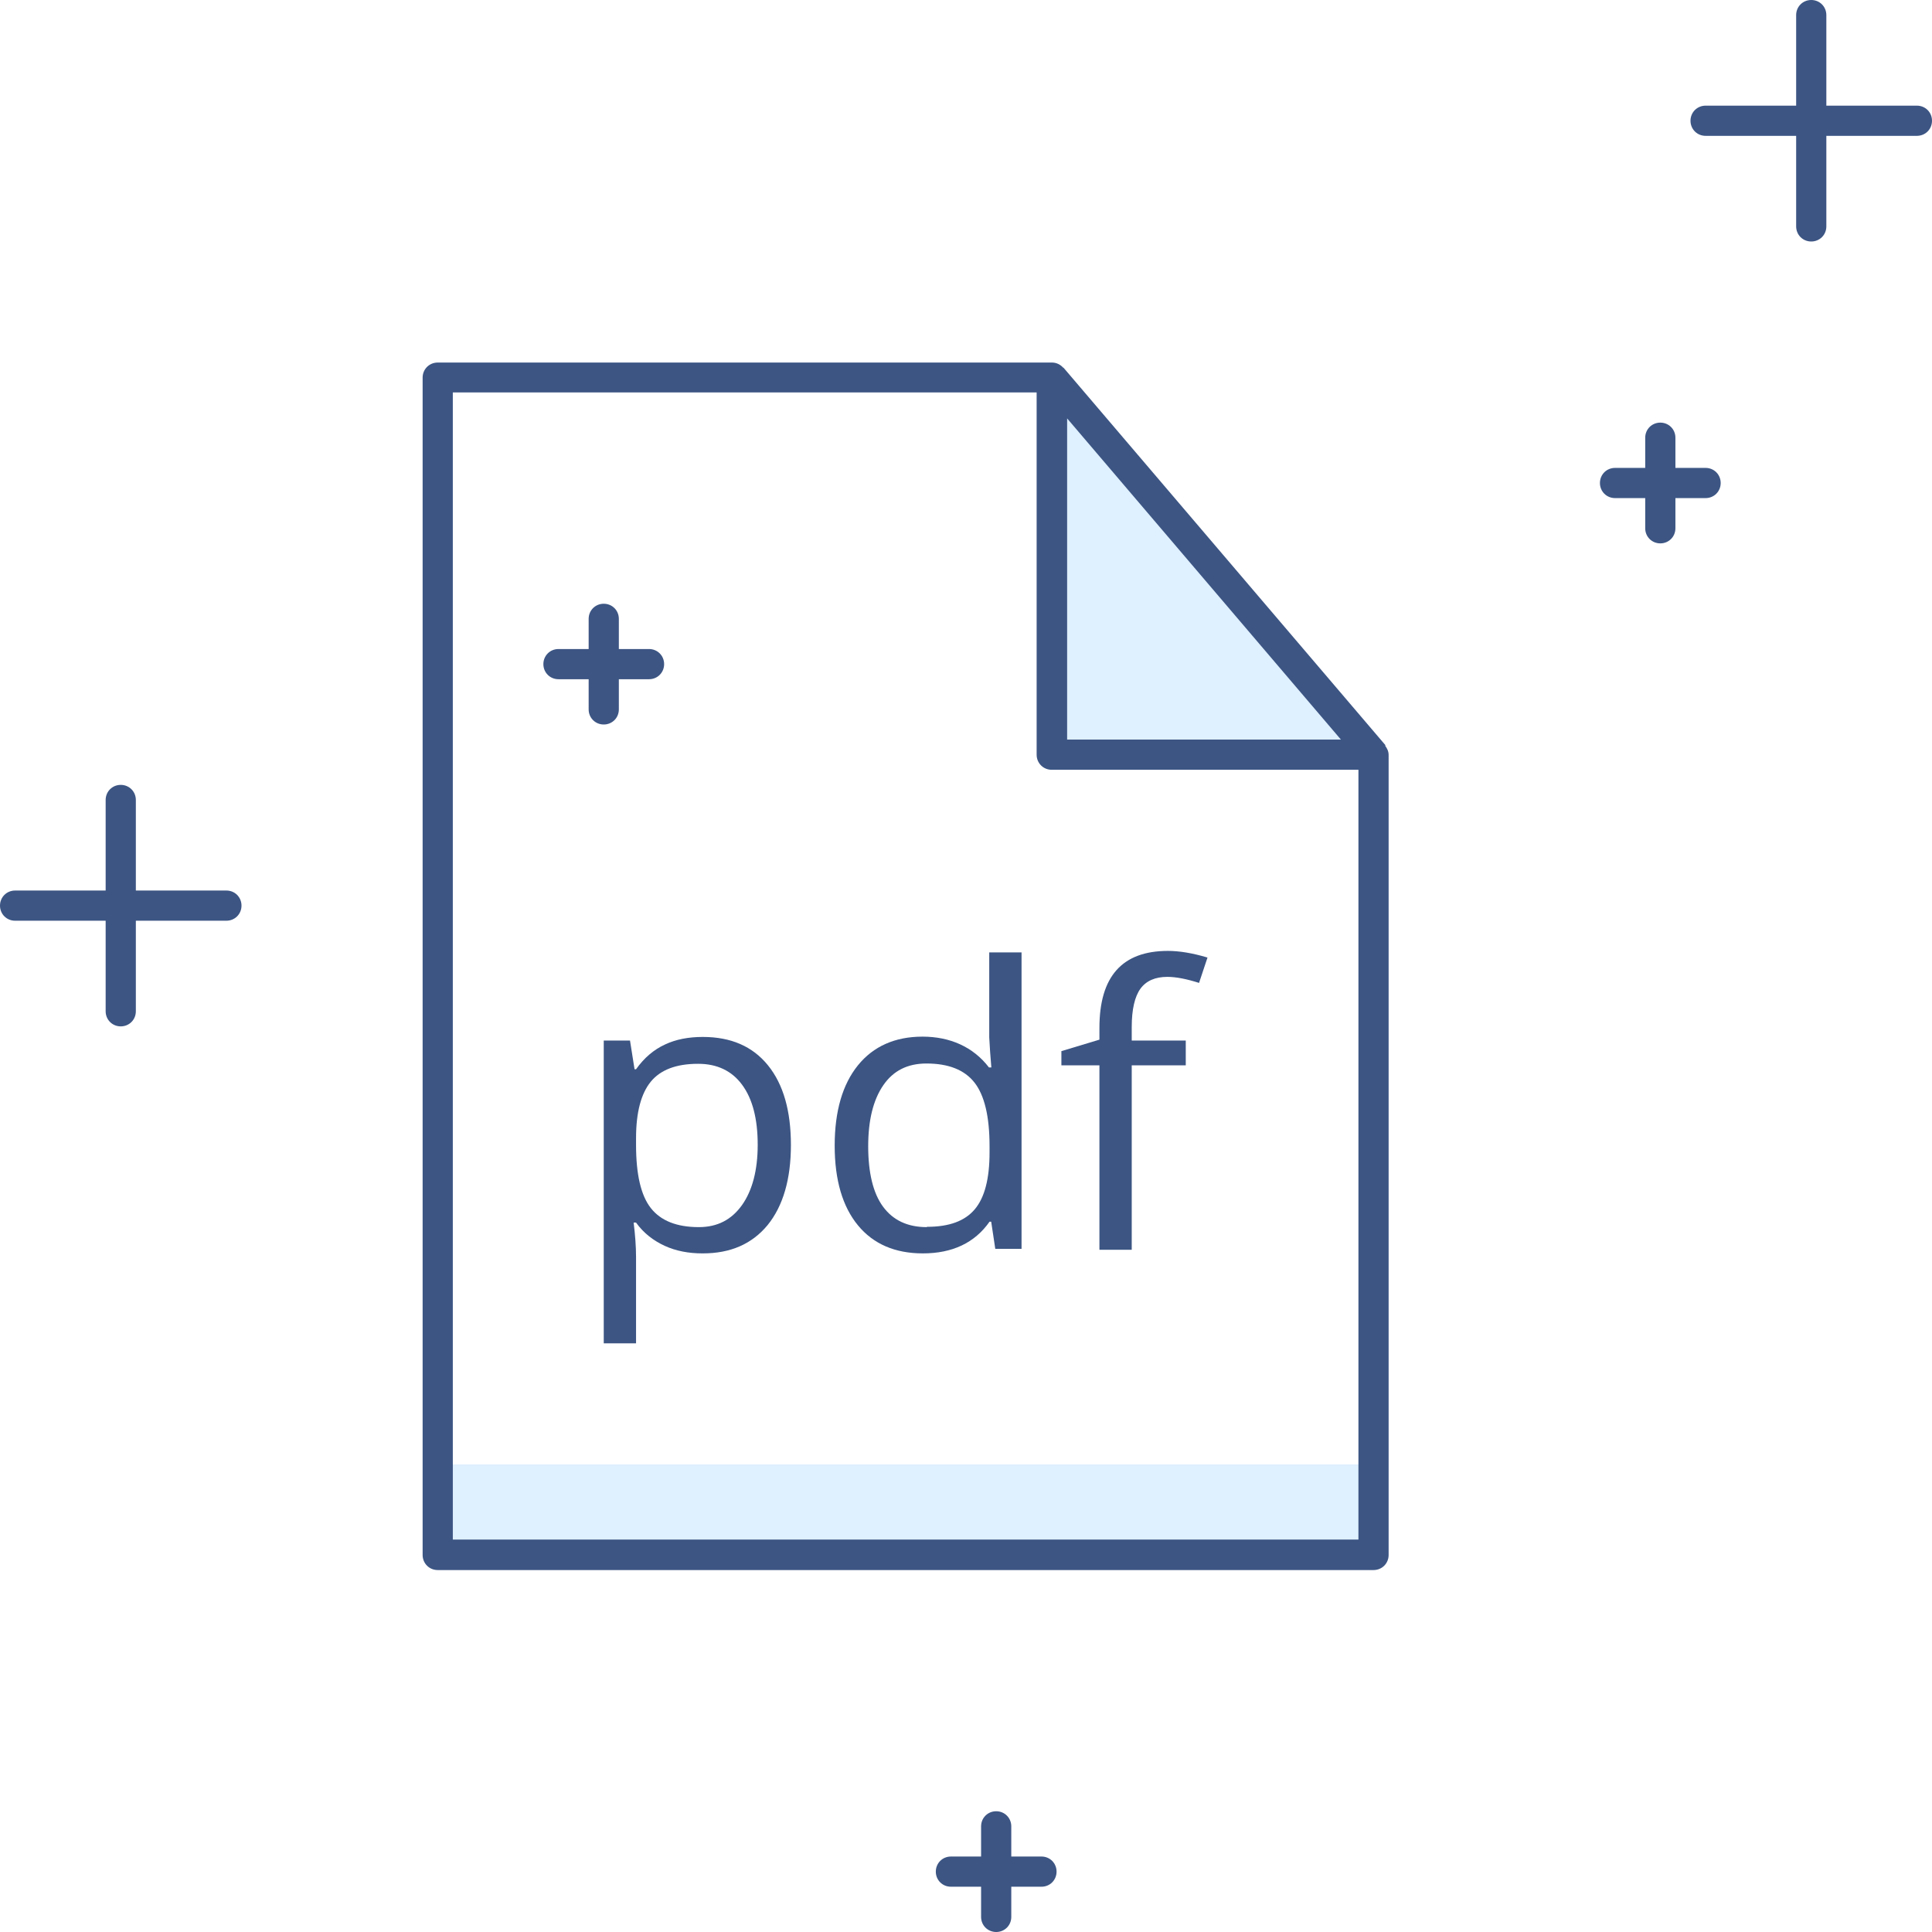
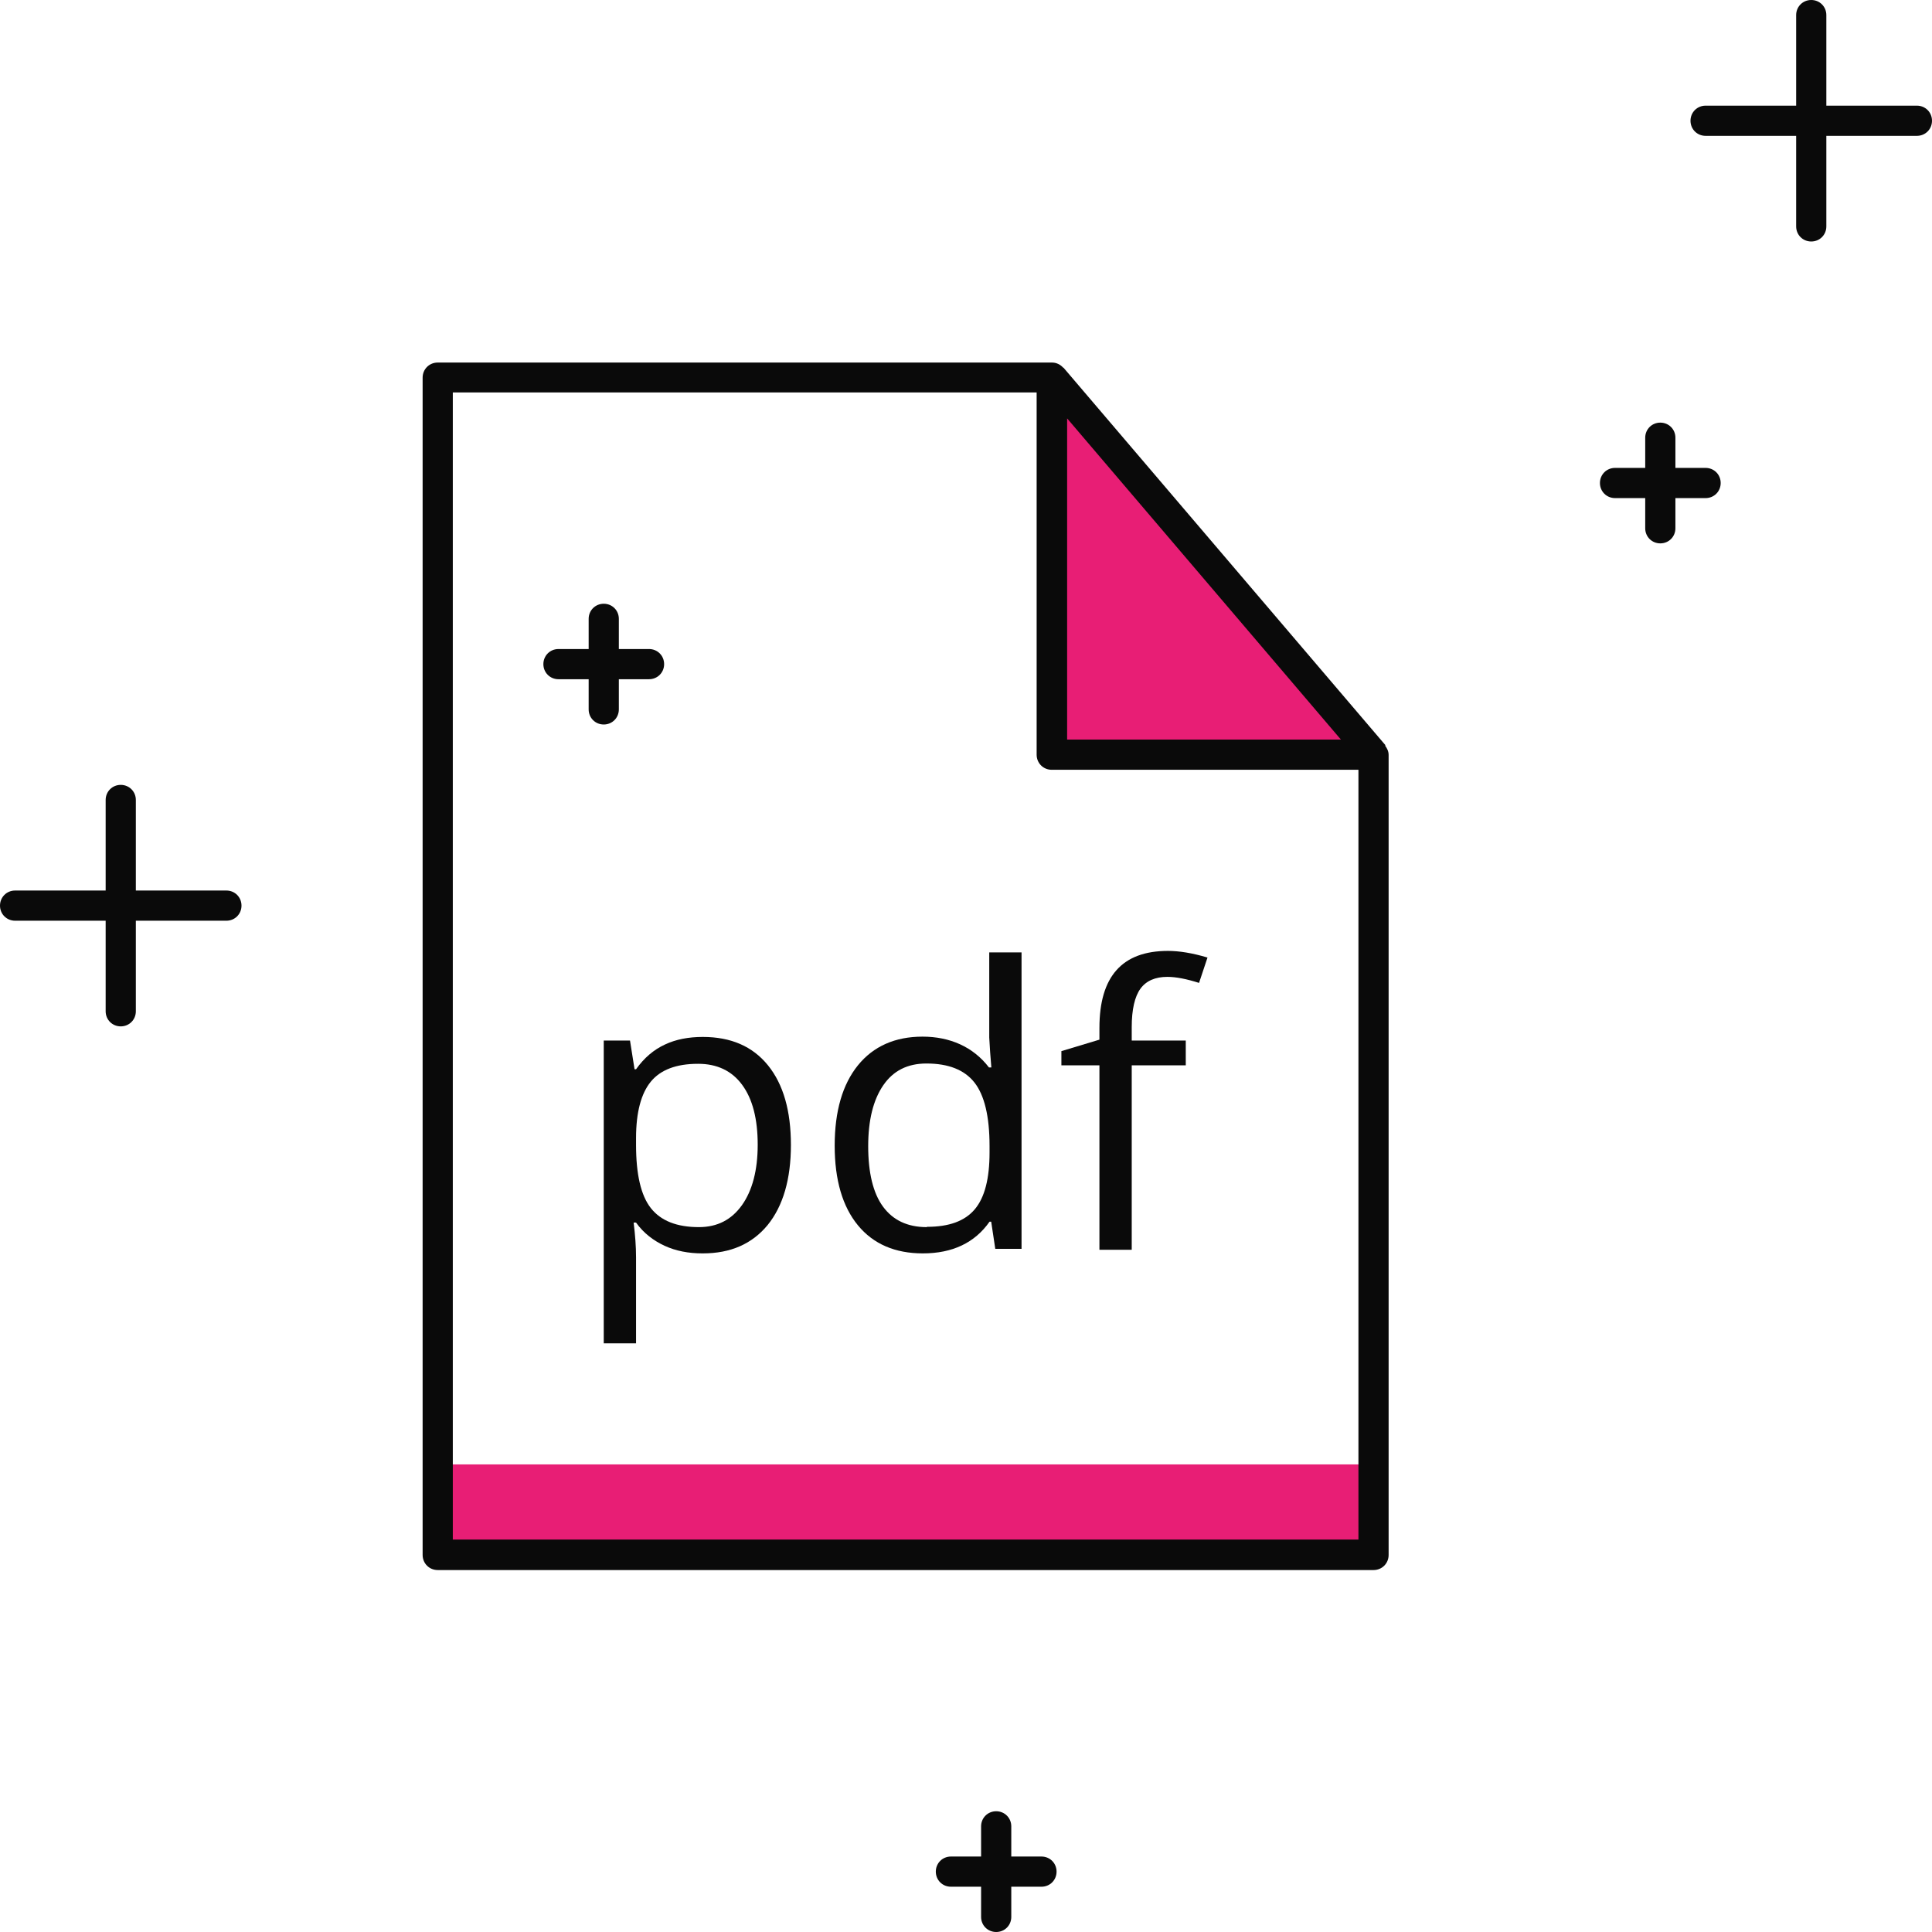
- <svg xmlns="http://www.w3.org/2000/svg" id="export" viewBox="0 0 64 64">
+ <svg xmlns="http://www.w3.org/2000/svg" id="illustartions" viewBox="0 0 64 64">
  <defs>
    <style>
      .cls-1 {
-         fill: #3c5583;
+         fill: #0a0a0a;
      }

      .cls-2 {
-         fill: #dff0fe;
+         fill: #e81e75;
      }
    </style>
  </defs>
-   <g id="illustration_file-pdf">
+   <g id="file-pdf">
    <path id="shade" class="cls-2" d="M14.5,51.5v-2.99h31s0,2.98,0,2.98H14.5Z" />
    <polygon class="cls-2" points="35 25 45 25 35 13 35 25" />
    <g id="path_document">
      <path class="cls-1" d="M45.89,24.7s0-.02,0-.02l-10.66-12.5s0,0-.01,0c-.09-.1-.22-.17-.37-.17H14.5c-.28,0-.5.22-.5.5v39c0,.28.22.5.5.5h31c.28,0,.5-.22.5-.5v-26.5c0-.12-.05-.22-.11-.3ZM44.42,24.5h-9.07v-10.64l9.07,10.64ZM45,51H15V13h19.34v12c0,.28.22.5.5.5h10.16v25.5Z" />
      <g>
        <path class="cls-1" d="M23.27,41.52c-.46,0-.88-.08-1.25-.25s-.7-.42-.95-.77h-.08c.05.4.08.79.08,1.15v2.85h-1.07v-10.03h.87l.15.95h.05c.27-.38.59-.65.96-.82.36-.17.78-.25,1.25-.25.93,0,1.65.31,2.16.94s.76,1.51.76,2.64-.26,2.02-.77,2.65c-.52.63-1.23.94-2.15.94ZM23.12,35.24c-.72,0-1.24.2-1.56.59s-.49,1.01-.49,1.87v.23c0,.97.16,1.67.49,2.09.33.42.86.63,1.59.63.61,0,1.08-.24,1.43-.73.34-.48.52-1.15.52-2s-.17-1.52-.52-1.99c-.34-.46-.83-.69-1.45-.69Z" />
-         <path class="cls-1" d="M32.84,40.47h-.06c-.49.7-1.23,1.05-2.21,1.05-.92,0-1.64-.31-2.15-.93-.51-.62-.77-1.5-.77-2.64s.26-2.03.77-2.66,1.23-.95,2.14-.95,1.68.34,2.2,1.02h.08l-.04-.5-.03-.49v-2.82h1.07v9.82h-.87l-.14-.93ZM30.71,40.64c.73,0,1.25-.19,1.58-.58s.49-1.02.49-1.88v-.22c0-.98-.17-1.68-.5-2.1-.33-.42-.86-.63-1.59-.63-.63,0-1.1.24-1.43.72-.33.48-.5,1.15-.5,2.02s.16,1.55.49,2c.33.45.81.68,1.45.68Z" />
+         <path class="cls-1" d="M32.84,40.47h-.06c-.49.7-1.23,1.05-2.21,1.05-.92,0-1.64-.31-2.15-.93-.51-.62-.77-1.5-.77-2.64s.26-2.03.77-2.66c.51-.63,1.23-.95,2.14-.95s1.68.34,2.2,1.02h.08l-.04-.5-.03-.49v-2.82h1.07v9.82h-.87l-.14-.93ZM30.71,40.64c.73,0,1.25-.19,1.58-.58s.49-1.02.49-1.88v-.22c0-.98-.17-1.68-.5-2.1-.33-.42-.86-.63-1.59-.63-.63,0-1.1.24-1.43.72-.33.48-.5,1.15-.5,2.02s.16,1.55.49,2c.33.45.81.68,1.45.68Z" />
        <path class="cls-1" d="M39.28,35.29h-1.79v6.11h-1.07v-6.11h-1.26v-.47l1.26-.38v-.39c0-1.7.75-2.55,2.27-2.55.37,0,.81.07,1.31.22l-.28.84c-.41-.13-.76-.2-1.05-.2-.4,0-.7.13-.89.39s-.29.69-.29,1.27v.45h1.79v.81Z" />
      </g>
    </g>
    <path class="cls-1" d="M34.5,61.5h-1v-1c0-.28-.22-.5-.5-.5s-.5.22-.5.5v1h-1c-.28,0-.5.22-.5.5s.22.5.5.5h1v1c0,.28.22.5.5.5s.5-.22.5-.5v-1h1c.28,0,.5-.22.5-.5s-.22-.5-.5-.5Z" />
    <path class="cls-1" d="M7.5,29.5h-3v-3c0-.28-.22-.5-.5-.5s-.5.22-.5.5v3H.5c-.28,0-.5.22-.5.5s.22.5.5.5h3v3c0,.28.22.5.5.5s.5-.22.5-.5v-3h3c.28,0,.5-.22.5-.5s-.22-.5-.5-.5Z" />
    <path class="cls-1" d="M63.5,3.5h-3V.5c0-.28-.22-.5-.5-.5s-.5.22-.5.5v3h-3c-.28,0-.5.22-.5.5s.22.5.5.5h3v3c0,.28.22.5.5.5s.5-.22.5-.5v-3h3c.28,0,.5-.22.5-.5s-.22-.5-.5-.5Z" />
    <path class="cls-1" d="M56.5,15.5h-1v-1c0-.28-.22-.5-.5-.5s-.5.22-.5.5v1h-1c-.28,0-.5.22-.5.5s.22.5.5.5h1v1c0,.28.22.5.5.5s.5-.22.5-.5v-1h1c.28,0,.5-.22.5-.5s-.22-.5-.5-.5Z" />
    <path class="cls-1" d="M21.5,21.5h-1v-1c0-.28-.22-.5-.5-.5s-.5.22-.5.5v1h-1c-.28,0-.5.22-.5.5s.22.5.5.5h1v1c0,.28.22.5.5.5s.5-.22.5-.5v-1h1c.28,0,.5-.22.5-.5s-.22-.5-.5-.5Z" />
  </g>
</svg>
